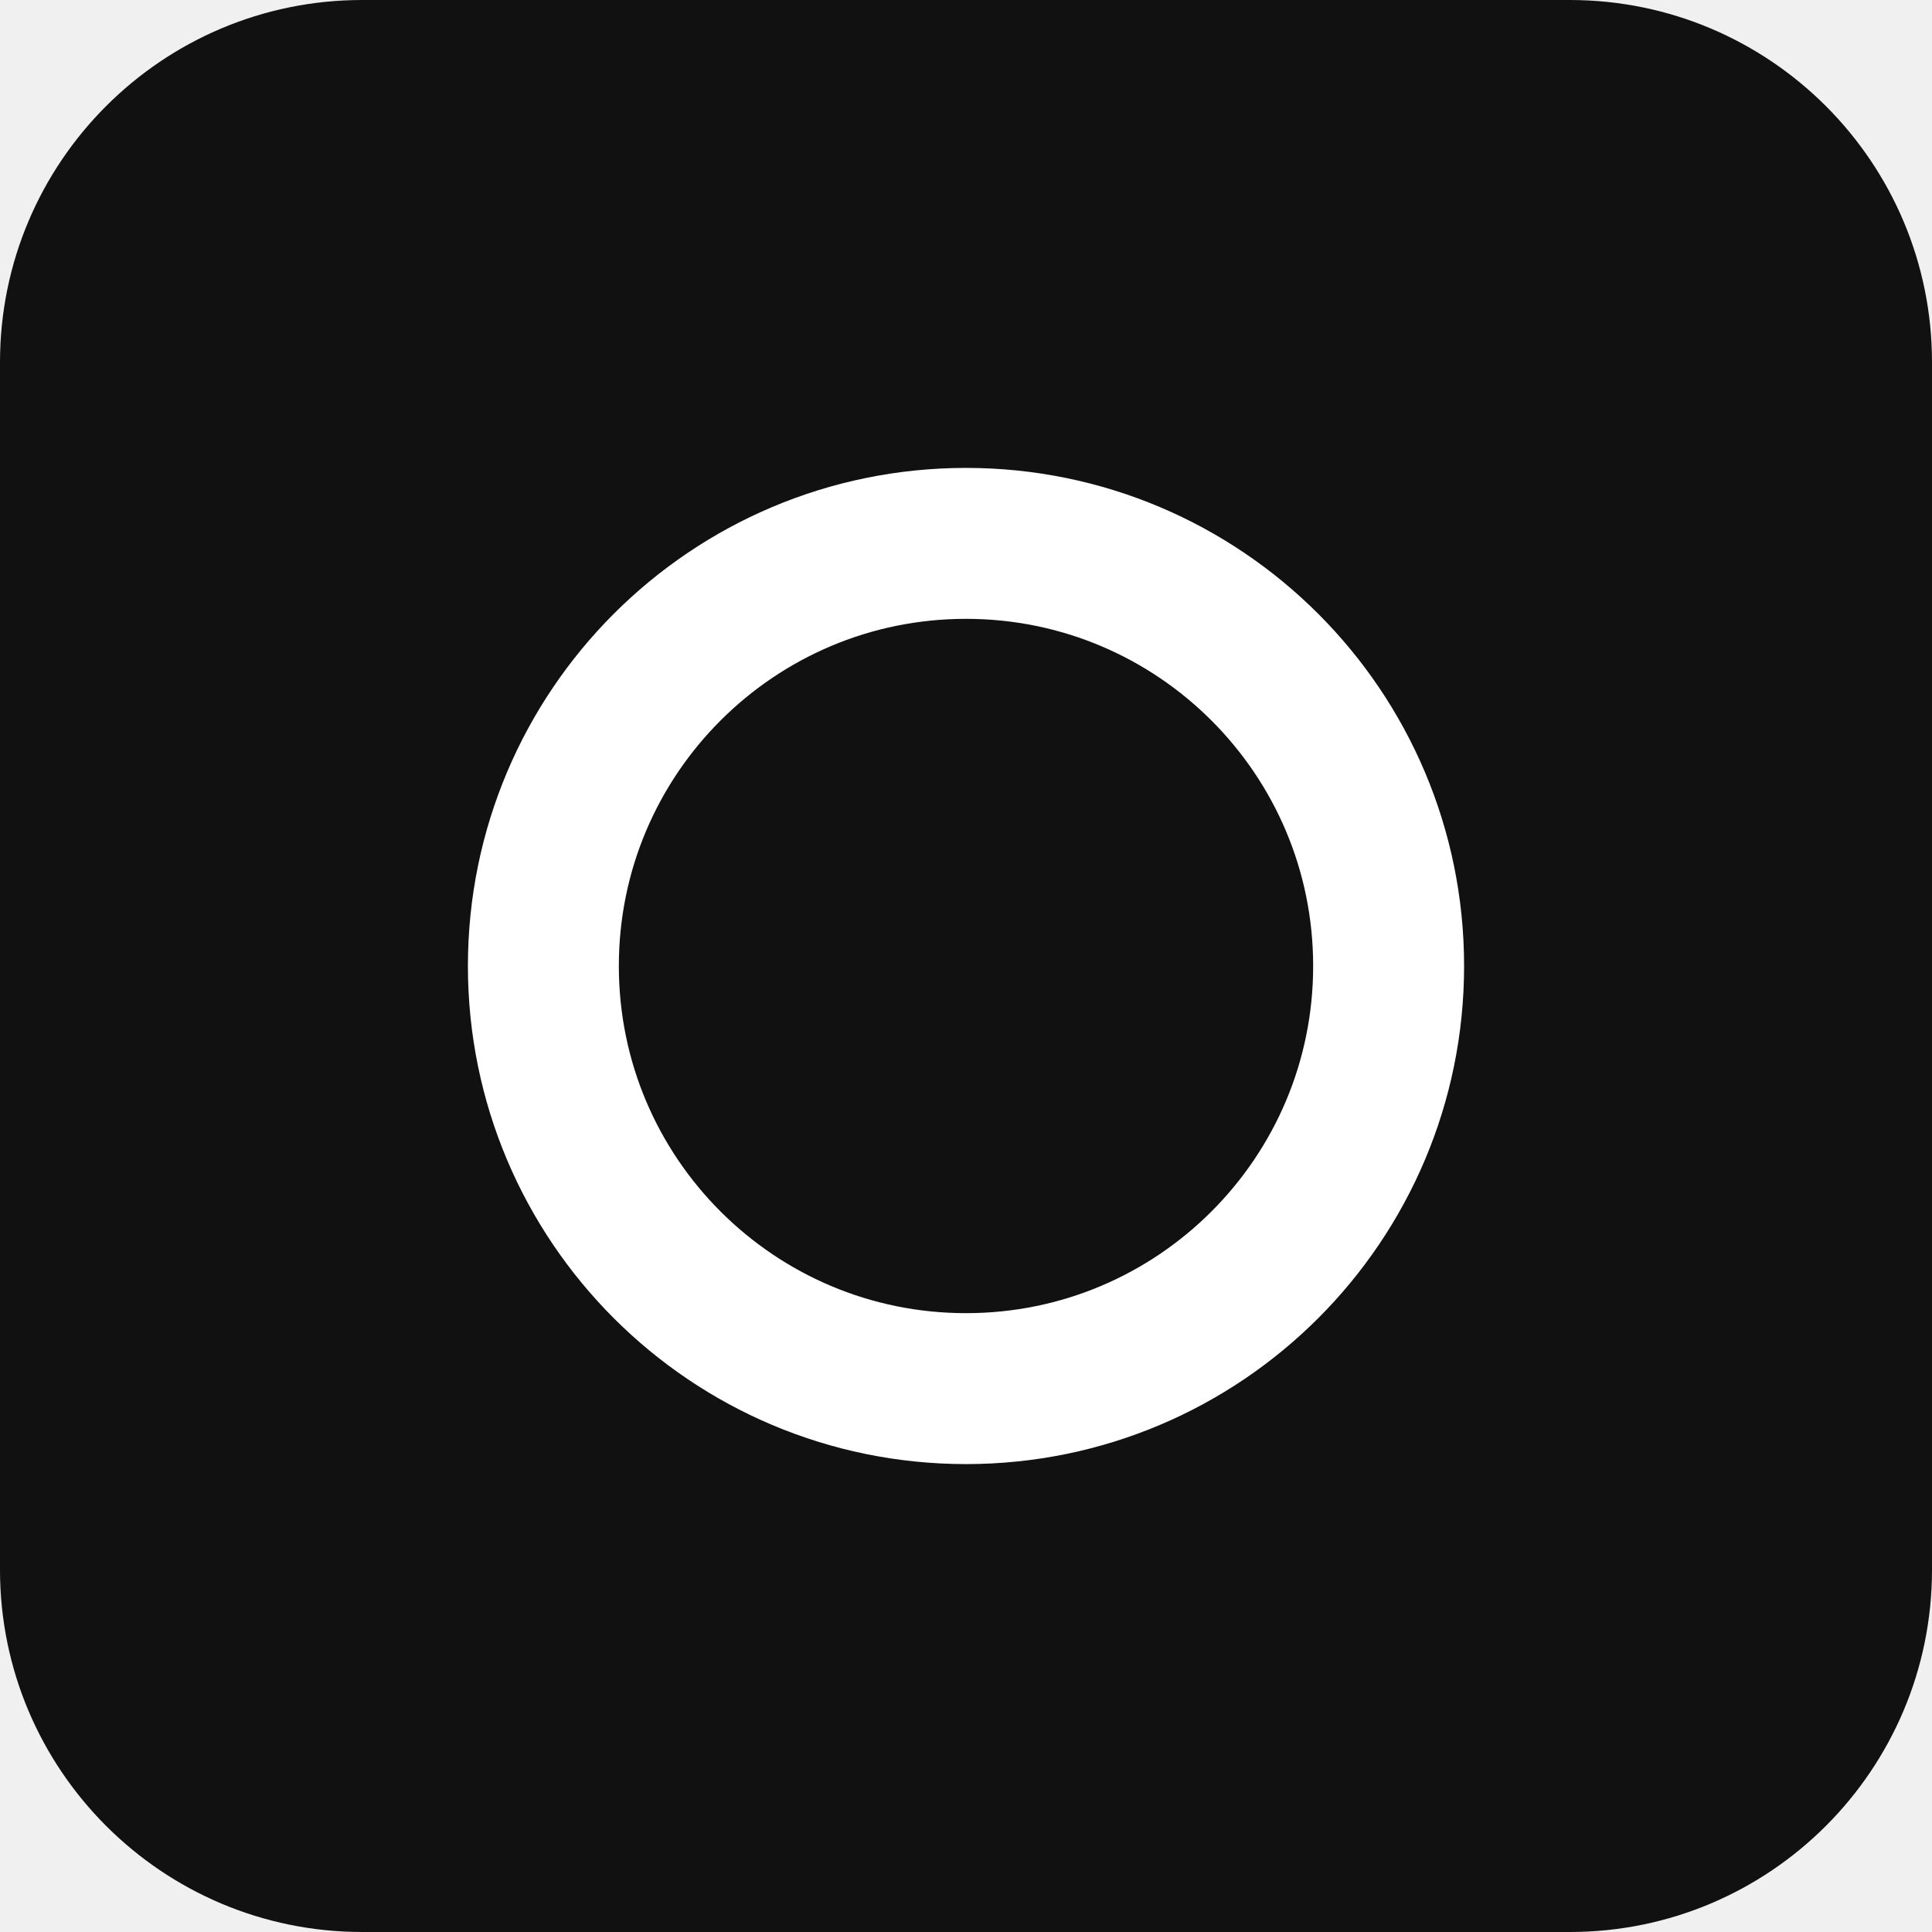
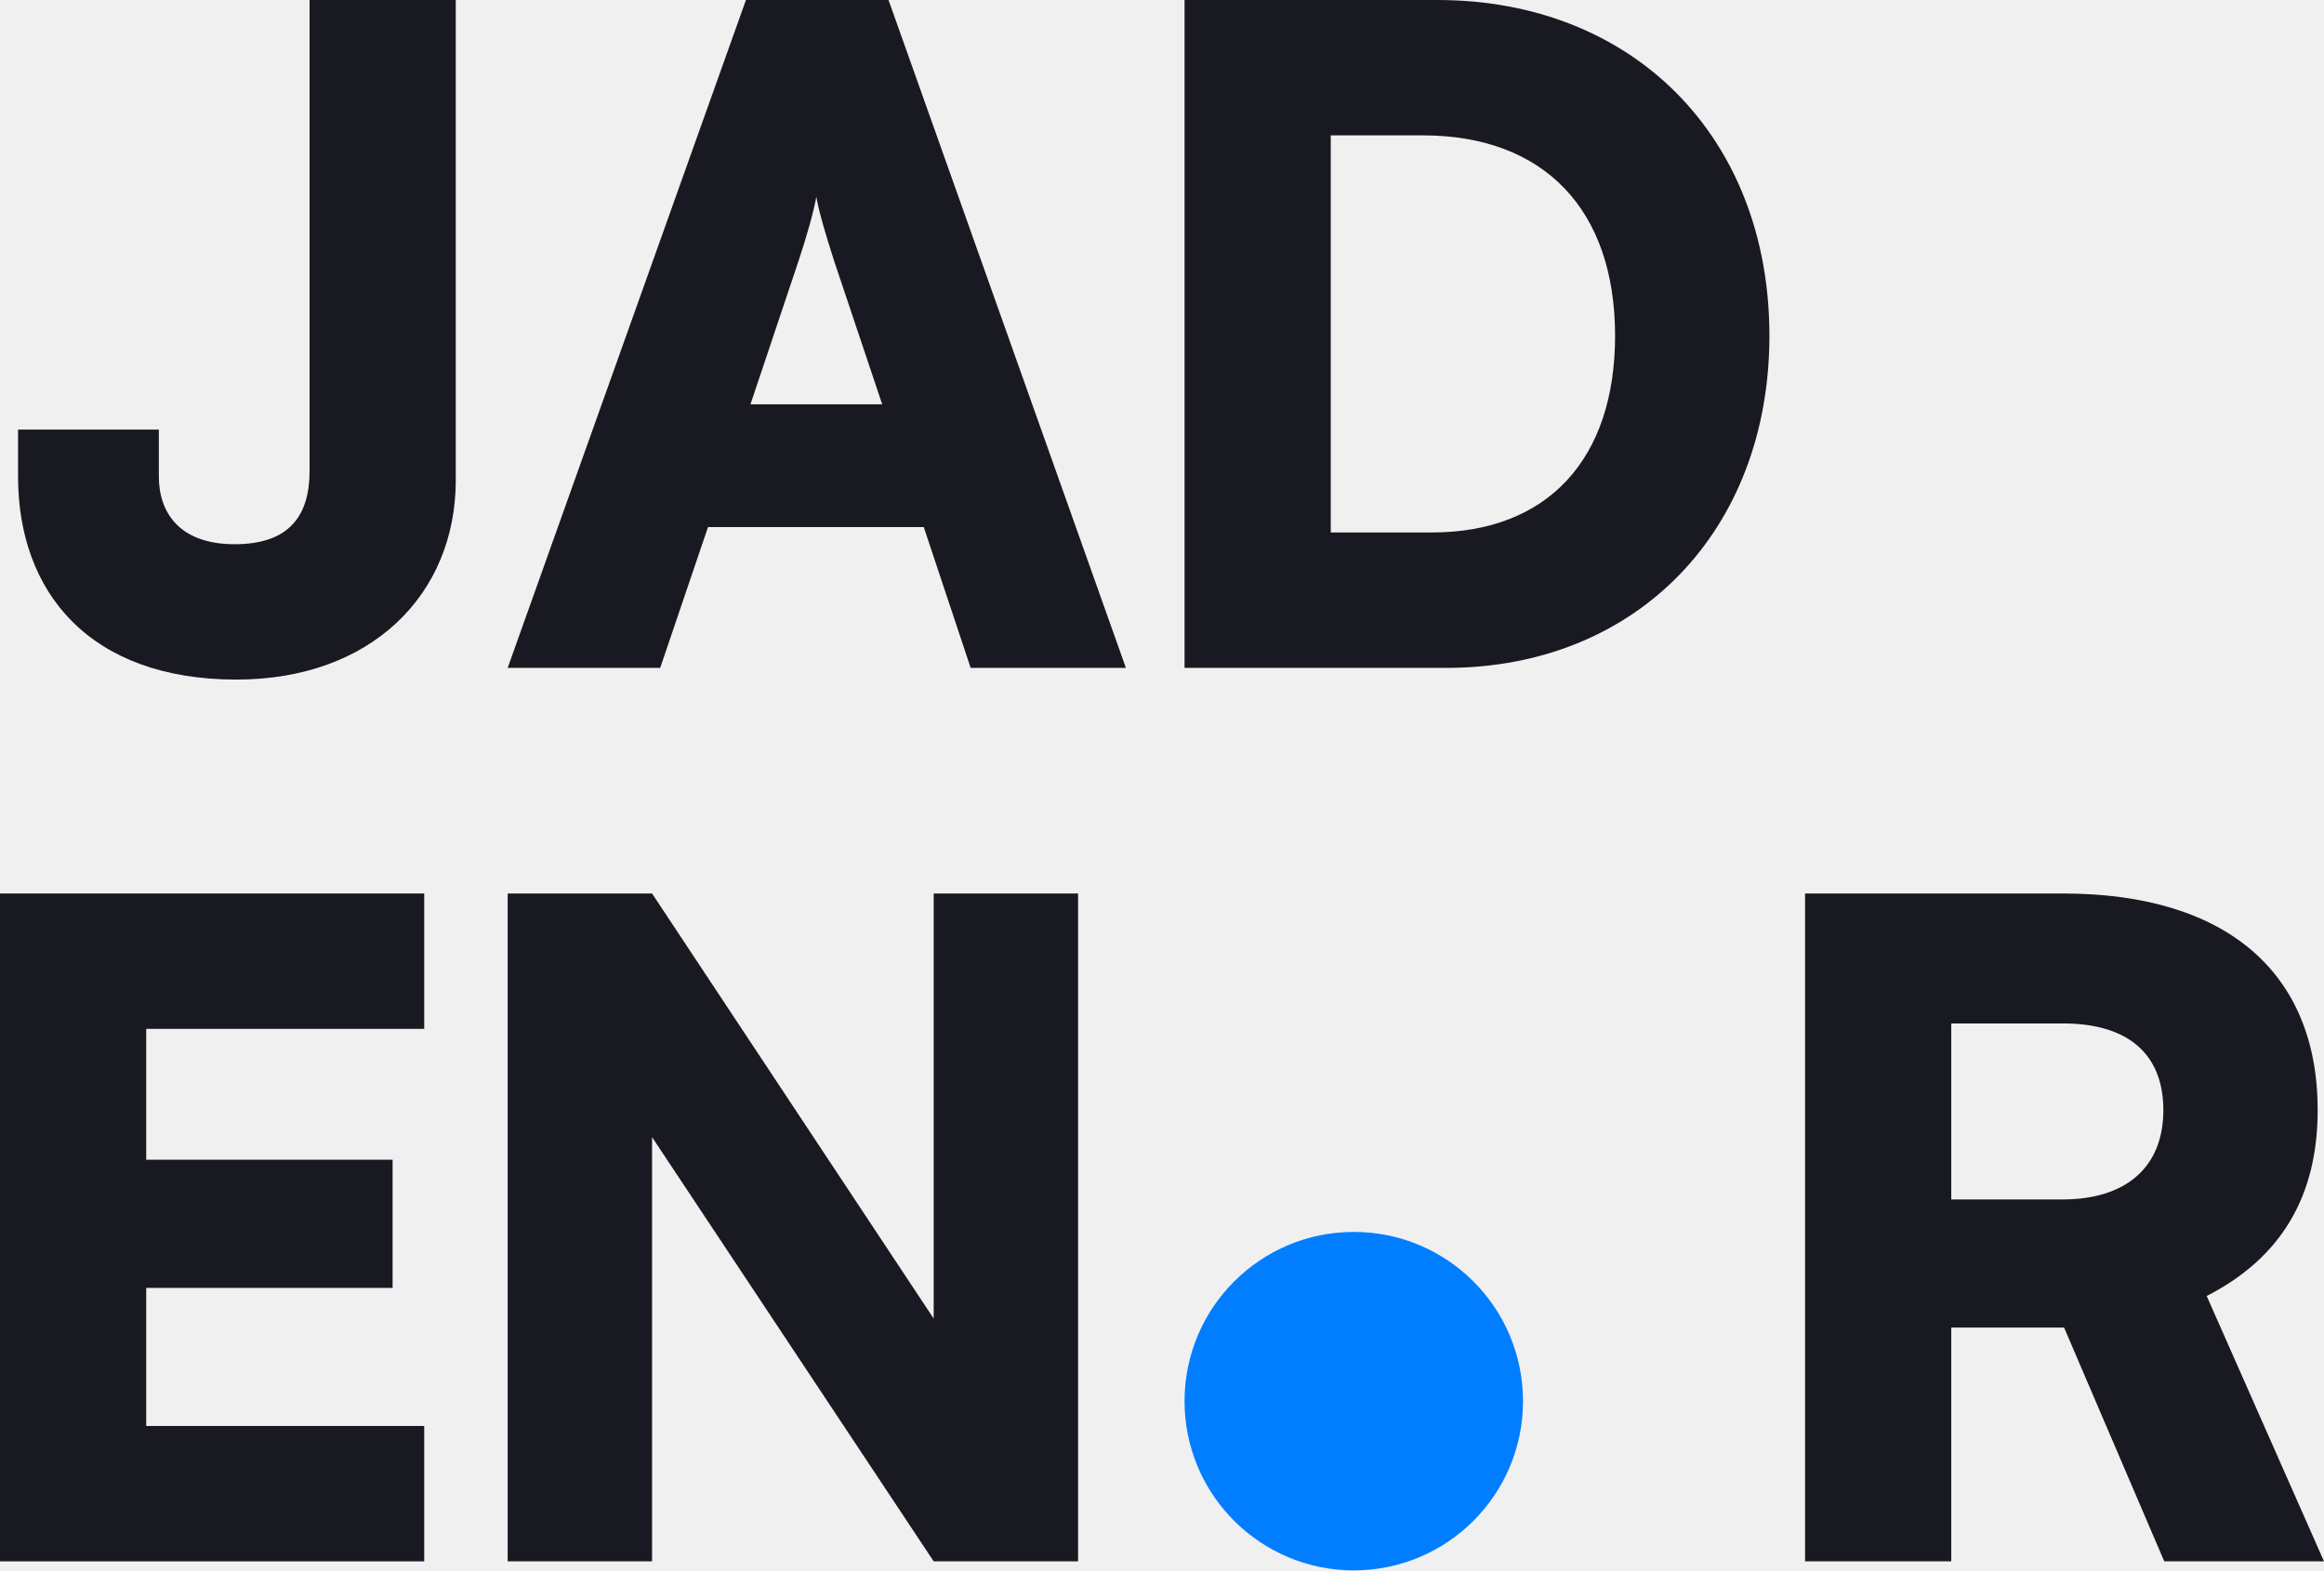
- <svg xmlns="http://www.w3.org/2000/svg" viewBox="0 0 32 32">
-   <rect width="32" height="32" rx="6" fill="#111" />
-   <circle cx="16" cy="16" r="7" fill="none" stroke="#fff" stroke-width="2.5" />
+ <svg xmlns="http://www.w3.org/2000/svg" width="100%" height="100%" viewBox="0 0 59.195 40" fill="none">
+   <g id="Frame 2">
+     <g id="Vector">
+       <path d="M49.701 39.77H45.977V22.759H52.552C56.69 22.759 59.034 24.759 59.034 28.276C59.034 30.483 58.092 32.046 56.207 33.011L59.195 39.77H55.126L52.575 33.816H49.701V39.77ZM49.701 26.069V30.552H52.529C54.161 30.552 55.103 29.724 55.103 28.276C55.103 26.851 54.207 26.069 52.552 26.069H49.701Z" fill="#191921" />
+       <path d="M0.46 12.138V10.943H4.046V12.138C4.046 13.035 4.552 13.862 5.977 13.862C7.356 13.862 7.885 13.149 7.885 12V9.86559e-05H11.609V12.23C11.609 15.149 9.448 17.31 6.023 17.31C2.276 17.31 0.46 15.081 0.46 12.138Z" fill="#191921" />
+       <path d="M16.816 17.012H12.931L19 9.86559e-05H22.632L28.678 17.012H24.724L23.529 13.425H18.034L16.816 17.012ZM20.333 6.667L19.115 10.299H22.471L21.253 6.667C21.069 6.092 20.862 5.425 20.793 5.012C20.724 5.402 20.54 6.046 20.333 6.667Z" fill="#191921" />
+       <path d="M36.839 17.012H30.172V0H36.609C41.598 0 45.069 3.494 45.069 8.552C45.069 13.517 41.69 17.012 36.839 17.012ZM36.241 3.448H33.896V13.563H36.471C39.414 13.563 41.138 11.701 41.138 8.552C41.138 5.333 39.322 3.448 36.241 3.448Z" fill="#191921" />
+       <path d="M10.805 39.77H0V22.759H10.805V26.207H3.724V29.54H10V32.805H3.724V36.322H10.805V39.77Z" fill="#191921" />
+       <path d="M16.609 39.77H12.931V22.759H16.609L23.782 33.586V22.759H27.46V39.77H23.782L16.609 28.965V39.77Z" fill="#191921" />
+       <path d="M38.793 35.69C38.793 38.07 36.863 40 34.483 40C32.102 40 30.172 38.07 30.172 35.69C30.172 33.309 32.102 31.379 34.483 31.379C36.863 31.379 38.793 33.309 38.793 35.69Z" fill="#007EFF" />
+     </g>
+   </g>
</svg>
